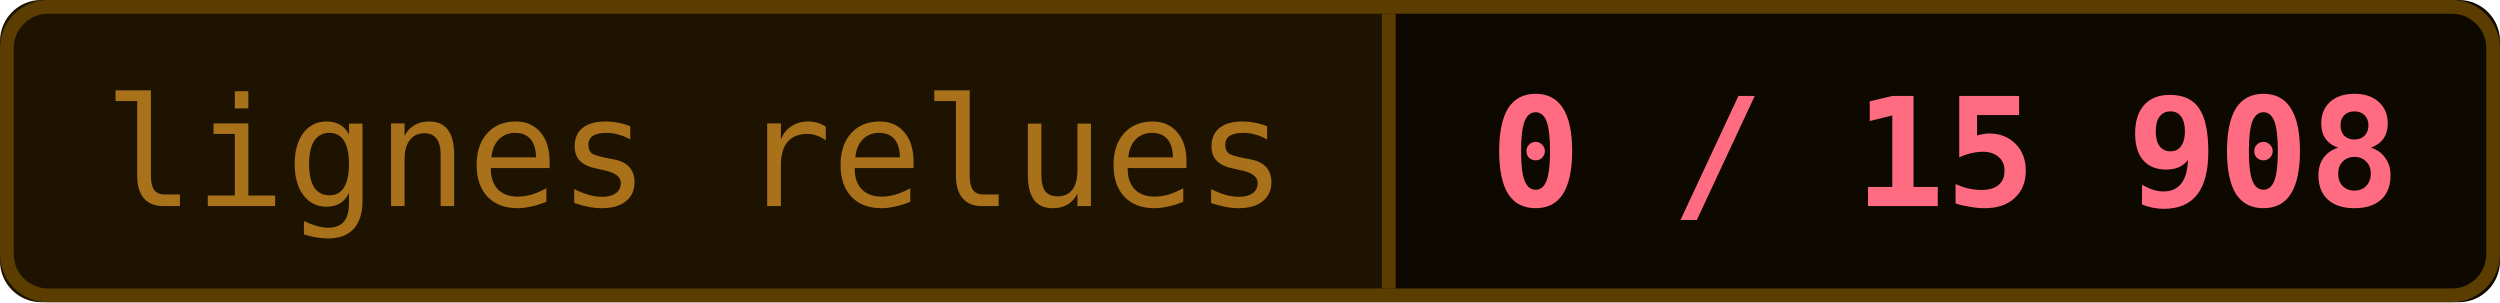
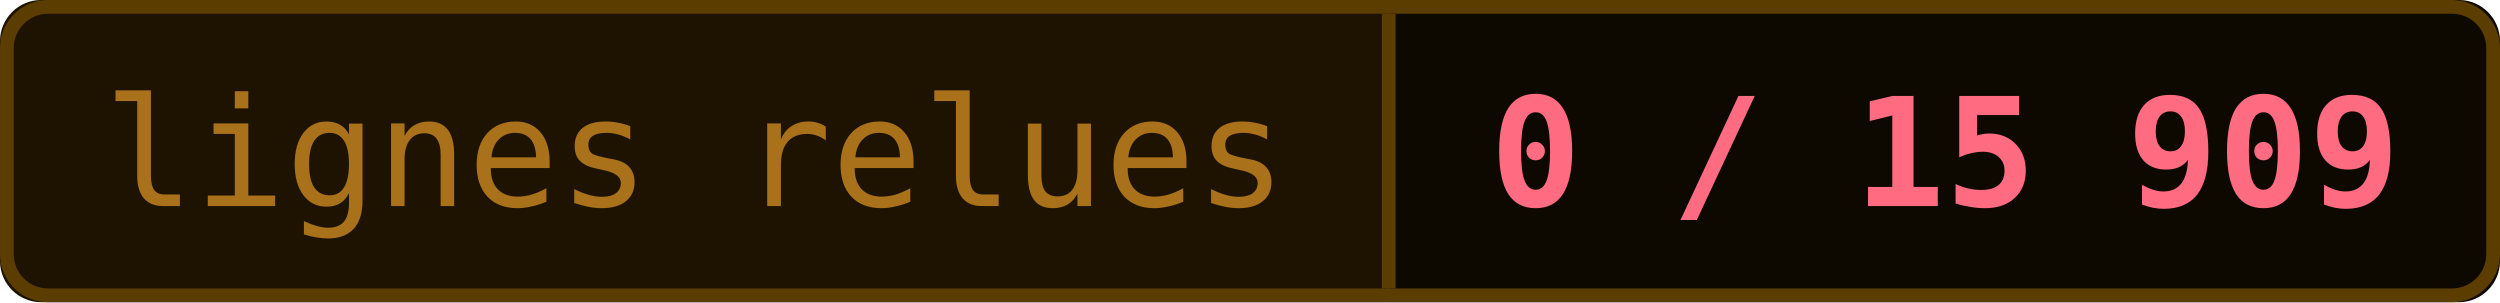
- <svg xmlns="http://www.w3.org/2000/svg" width="182" height="22" viewBox="0 0 182 22" role="img" aria-label="lignes relues : 0 / 15 908">
+ <svg xmlns="http://www.w3.org/2000/svg" width="182" height="22" viewBox="0 0 182 22" role="img" aria-label="lignes relues : 0 / 15 909">
  <clipPath id="r">
    <rect width="182" height="22" rx="3" />
  </clipPath>
  <g clip-path="url(#r)">
    <rect width="101.1" height="22" fill="#1d1300" />
    <rect x="101.1" width="81.0" height="22" fill="#0d0800" />
  </g>
  <rect x=".5" y=".5" width="181" height="21" rx="3" fill="none" stroke="#5c3d00" />
  <line x1="101.1" y1="1" x2="101.1" y2="21" stroke="#5c3d00" />
  <g text-anchor="middle" font-family="'JetBrains Mono', 'Cascadia Mono', Consolas, Menlo, 'DejaVu Sans Mono', monospace" font-size="11">
    <text x="50.6" y="15" fill="#a8711a" textLength="87" lengthAdjust="spacingAndGlyphs">lignes relues</text>
    <g class="s0">
-       <text x="141.6" y="15" fill="#ff6b80" font-weight="700" textLength="67" lengthAdjust="spacingAndGlyphs">0 / 15 908</text>
+       <text x="141.6" y="15" fill="#ff6b80" font-weight="700" textLength="67" lengthAdjust="spacingAndGlyphs">0 / 15 909</text>
    </g>
  </g>
</svg>
